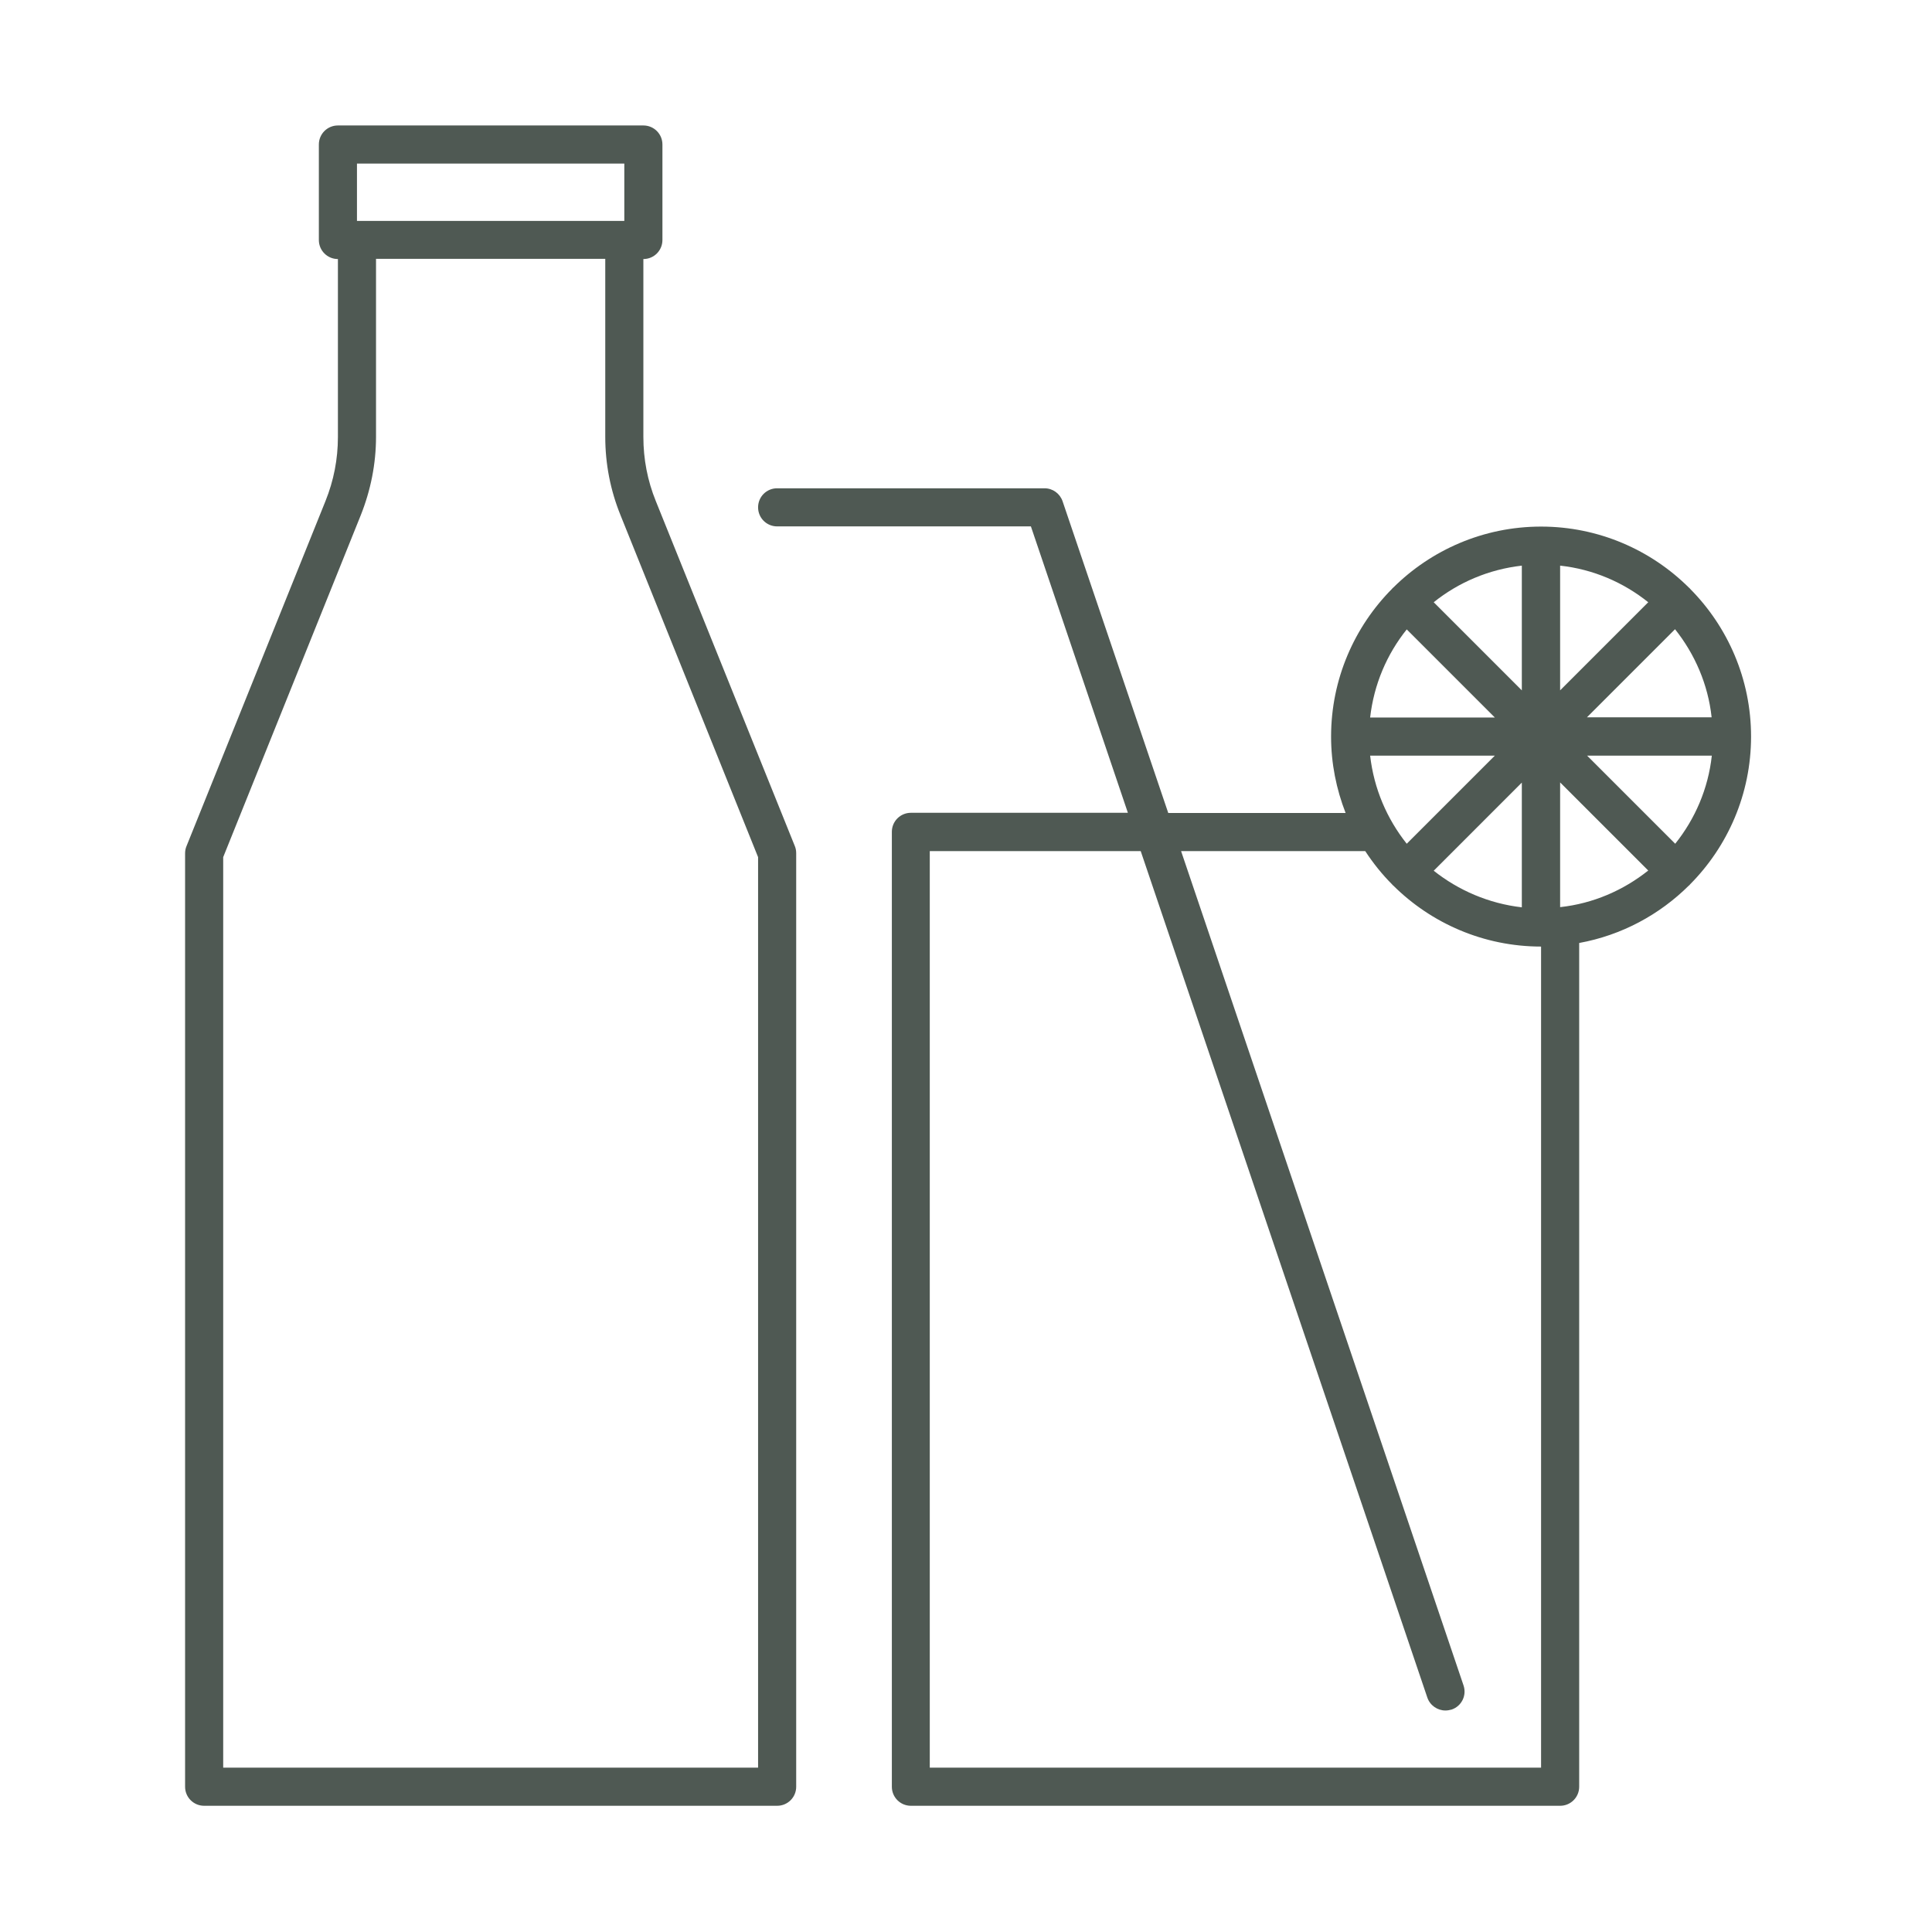
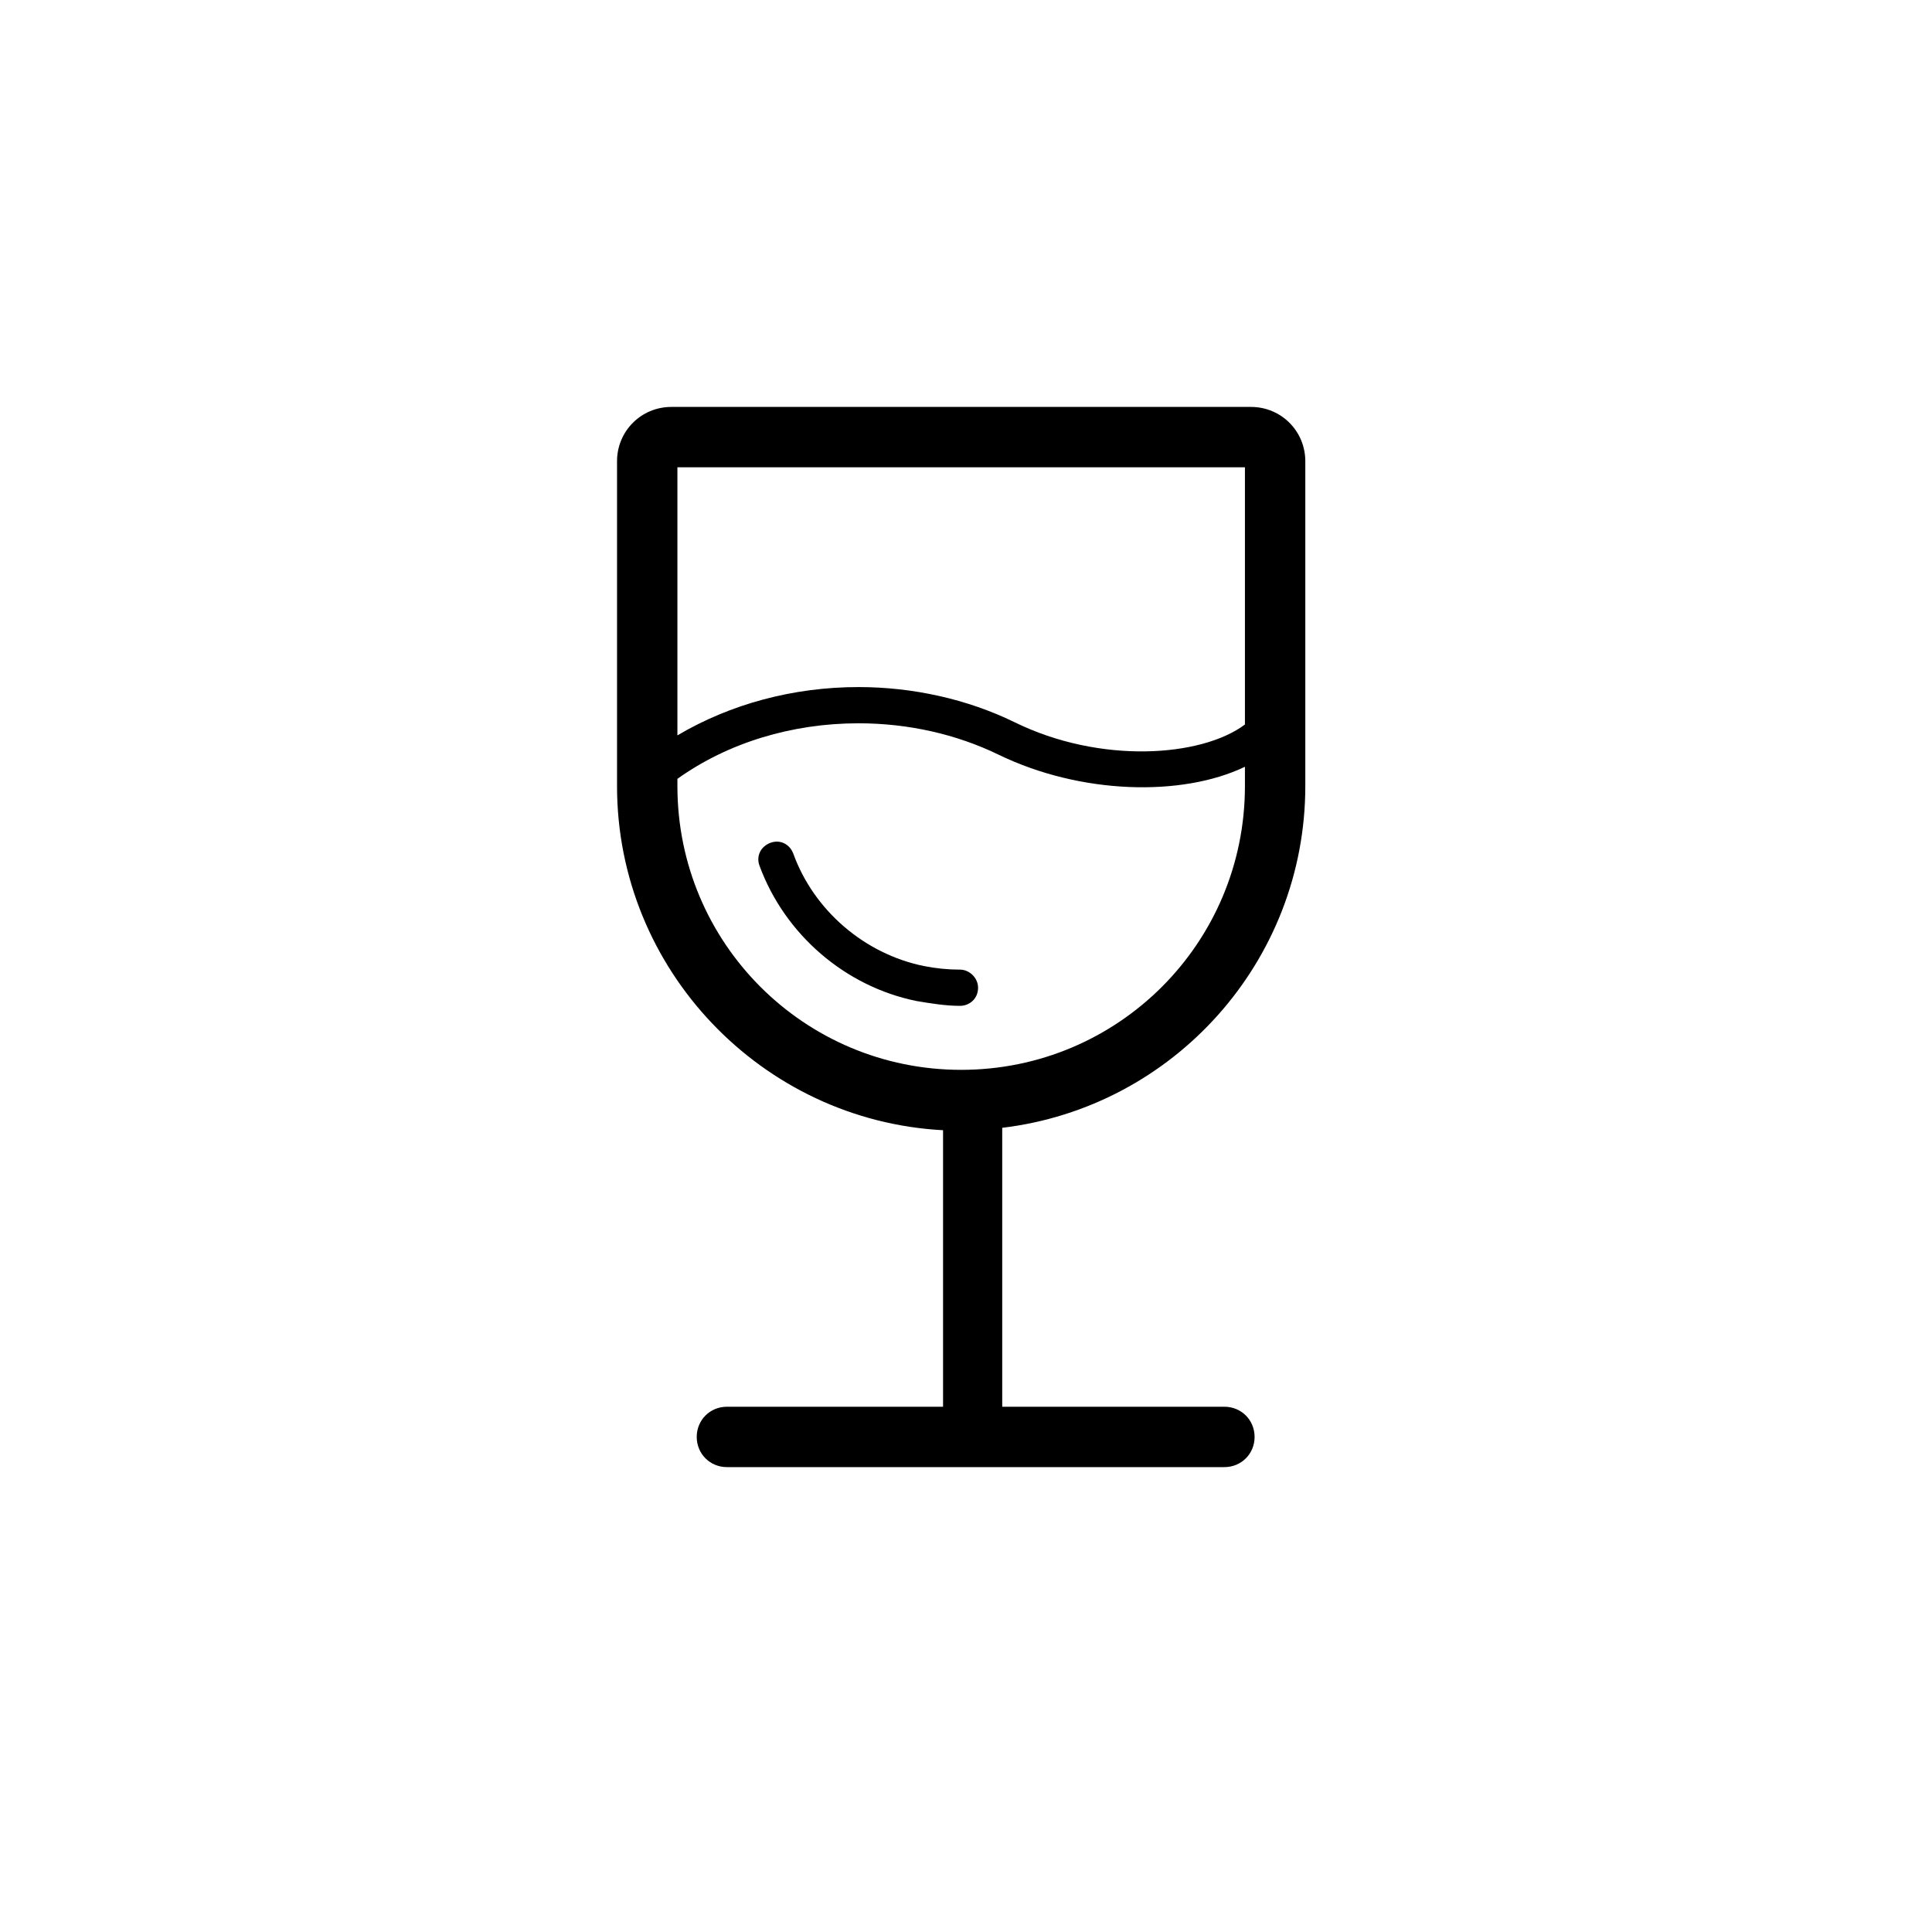
- <svg xmlns="http://www.w3.org/2000/svg" t="1589707622117" class="icon" viewBox="0 0 1024 1024" version="1.1" p-id="12065" width="200" height="200">
+ <svg xmlns="http://www.w3.org/2000/svg" t="1589854656432" class="icon" viewBox="0 0 1024 1024" version="1.1" p-id="21917" width="128" height="128">
  <defs>
    <style type="text/css" />
  </defs>
-   <path d="M347.6 265.6c-4.4-10.8-6.6-22.3-6.6-34v-94.3c5.6 0 10.1-4.5 10.1-10.1V76.6c0-5.6-4.5-10.1-10.1-10.1H179.1c-5.6 0-10.1 4.5-10.1 10.1v50.6c0 5.6 4.5 10.1 10.1 10.1v94.3c0 11.7-2.2 23.1-6.6 34l-73.7 183c-0.5 1.2-0.7 2.5-0.7 3.8V947c0 5.6 4.5 10.1 10.1 10.1h303.7c5.6 0 10.1-4.5 10.1-10.1V452.3c0-1.3-0.2-2.6-0.7-3.8l-73.7-182.9zM189.2 86.7h141.7v30.4H189.2V86.7z m212.5 850.2H118.3V454.3l72.9-181.2c5.3-13.3 8.1-27.3 8.1-41.6v-94.3h121.5v94.3c0 14.3 2.7 28.3 8.1 41.6l72.9 181.2v482.6z" fill="#4F5953" p-id="12066" />
-   <path d="M895.5 469.1c0.1-0.1 0.1-0.2 0.2-0.3 20-20.1 32.4-47.9 32.4-78.4s-12.4-58.3-32.4-78.4c-0.1-0.1-0.1-0.2-0.2-0.3-0.1-0.1-0.2-0.1-0.3-0.2-20.1-20-47.9-32.4-78.4-32.4s-58.3 12.4-78.4 32.4c-0.1 0.1-0.2 0.1-0.3 0.2-0.1 0.1-0.1 0.2-0.2 0.3-20 20.1-32.4 47.9-32.4 78.4 0 14.3 2.8 27.9 7.7 40.5h-94l-56-165.2c-1.4-4.1-5.2-6.9-9.6-6.9H411.9c-5.6 0-10.1 4.5-10.1 10.1s4.5 10.1 10.1 10.1h134.5l51.4 151.8h-115c-5.6 0-10.1 4.5-10.1 10.1V947c0 5.6 4.5 10.1 10.1 10.1h344.1c5.6 0 10.1-4.5 10.1-10.1V499.8c22.5-4.1 42.6-15 58.2-30.5 0.1-0.1 0.2-0.1 0.3-0.2z m-135.6-7.6l46.7-46.7v66.1c-17.5-2-33.6-9-46.7-19.4z m-33.7-61h66.1l-46.7 46.7c-10.5-13.2-17.4-29.2-19.4-46.7z m19.4-66.9l46.7 46.7h-66.1c2-17.6 8.9-33.6 19.4-46.7z m161.6 46.6h-66.1l46.7-46.7c10.5 13.2 17.5 29.2 19.4 46.7z m-80.3-14.3v-66.1c17.5 1.9 33.6 8.9 46.7 19.4l-46.7 46.7z m-20.3 0l-46.7-46.7c13.1-10.5 29.1-17.4 46.7-19.4v66.1z m20.3 114.9v-66.1l46.7 46.7c-13.2 10.5-29.2 17.5-46.7 19.4z m14.3-80.3h66.1c-1.9 17.5-8.9 33.6-19.4 46.7l-46.7-46.7z m-24.5 536.4H492.8V451.1h111.8l151.9 448.6c1.4 4.2 5.4 6.9 9.6 6.9 1.1 0 2.2-0.2 3.3-0.5 5.3-1.8 8.1-7.5 6.3-12.8L626 451.1h97.6c4.2 6.4 8.9 12.3 14.3 17.7 0.1 0.1 0.1 0.2 0.2 0.3 0.1 0.1 0.2 0.1 0.3 0.2 20.1 20 47.9 32.4 78.4 32.4v435.2z" fill="#4F5953" p-id="12067" />
+   <path d="M691.84 416.64v-172.16c0-16-12.8-28.8-28.8-28.8h-307.2c-16 0-28.8 12.8-28.8 28.8v172.16c0 97.28 76.8 177.28 172.8 182.4v146.56h-114.56c-8.96 0-16 7.04-16 16s7.04 16 16 16h263.68c8.96 0 16-7.04 16-16s-7.04-16-16-16H531.2V597.76c90.88-10.88 160.64-88.32 160.64-181.12z m-32-168.32V384c-23.04 17.28-76.8 21.12-122.24-1.28-24.96-12.16-53.76-18.56-82.56-18.56-34.56 0-67.84 8.96-96 25.6v-142.08h300.8z m-300.8 168.32v-3.84c26.88-19.2 60.8-29.44 96-29.44 26.24 0 51.84 5.76 74.24 16.64 43.52 21.12 97.28 22.4 130.56 6.4v10.24c0 83.2-67.2 150.4-150.4 150.4S359.04 499.84 359.04 416.64z" fill="" p-id="21918" />
+   <path d="M518.4 523.52c0-5.12-4.48-9.6-9.6-9.6-6.4 0-12.8-0.64-19.2-1.92-31.36-6.4-58.24-29.44-69.12-59.52-1.92-5.12-7.04-7.68-12.16-5.76-5.12 1.92-7.68 7.04-5.76 12.16 13.44 36.48 45.44 64 83.2 71.68 7.68 1.28 15.36 2.56 23.04 2.56 5.12 0 9.6-3.84 9.6-9.6z" fill="" p-id="21919" />
</svg>
